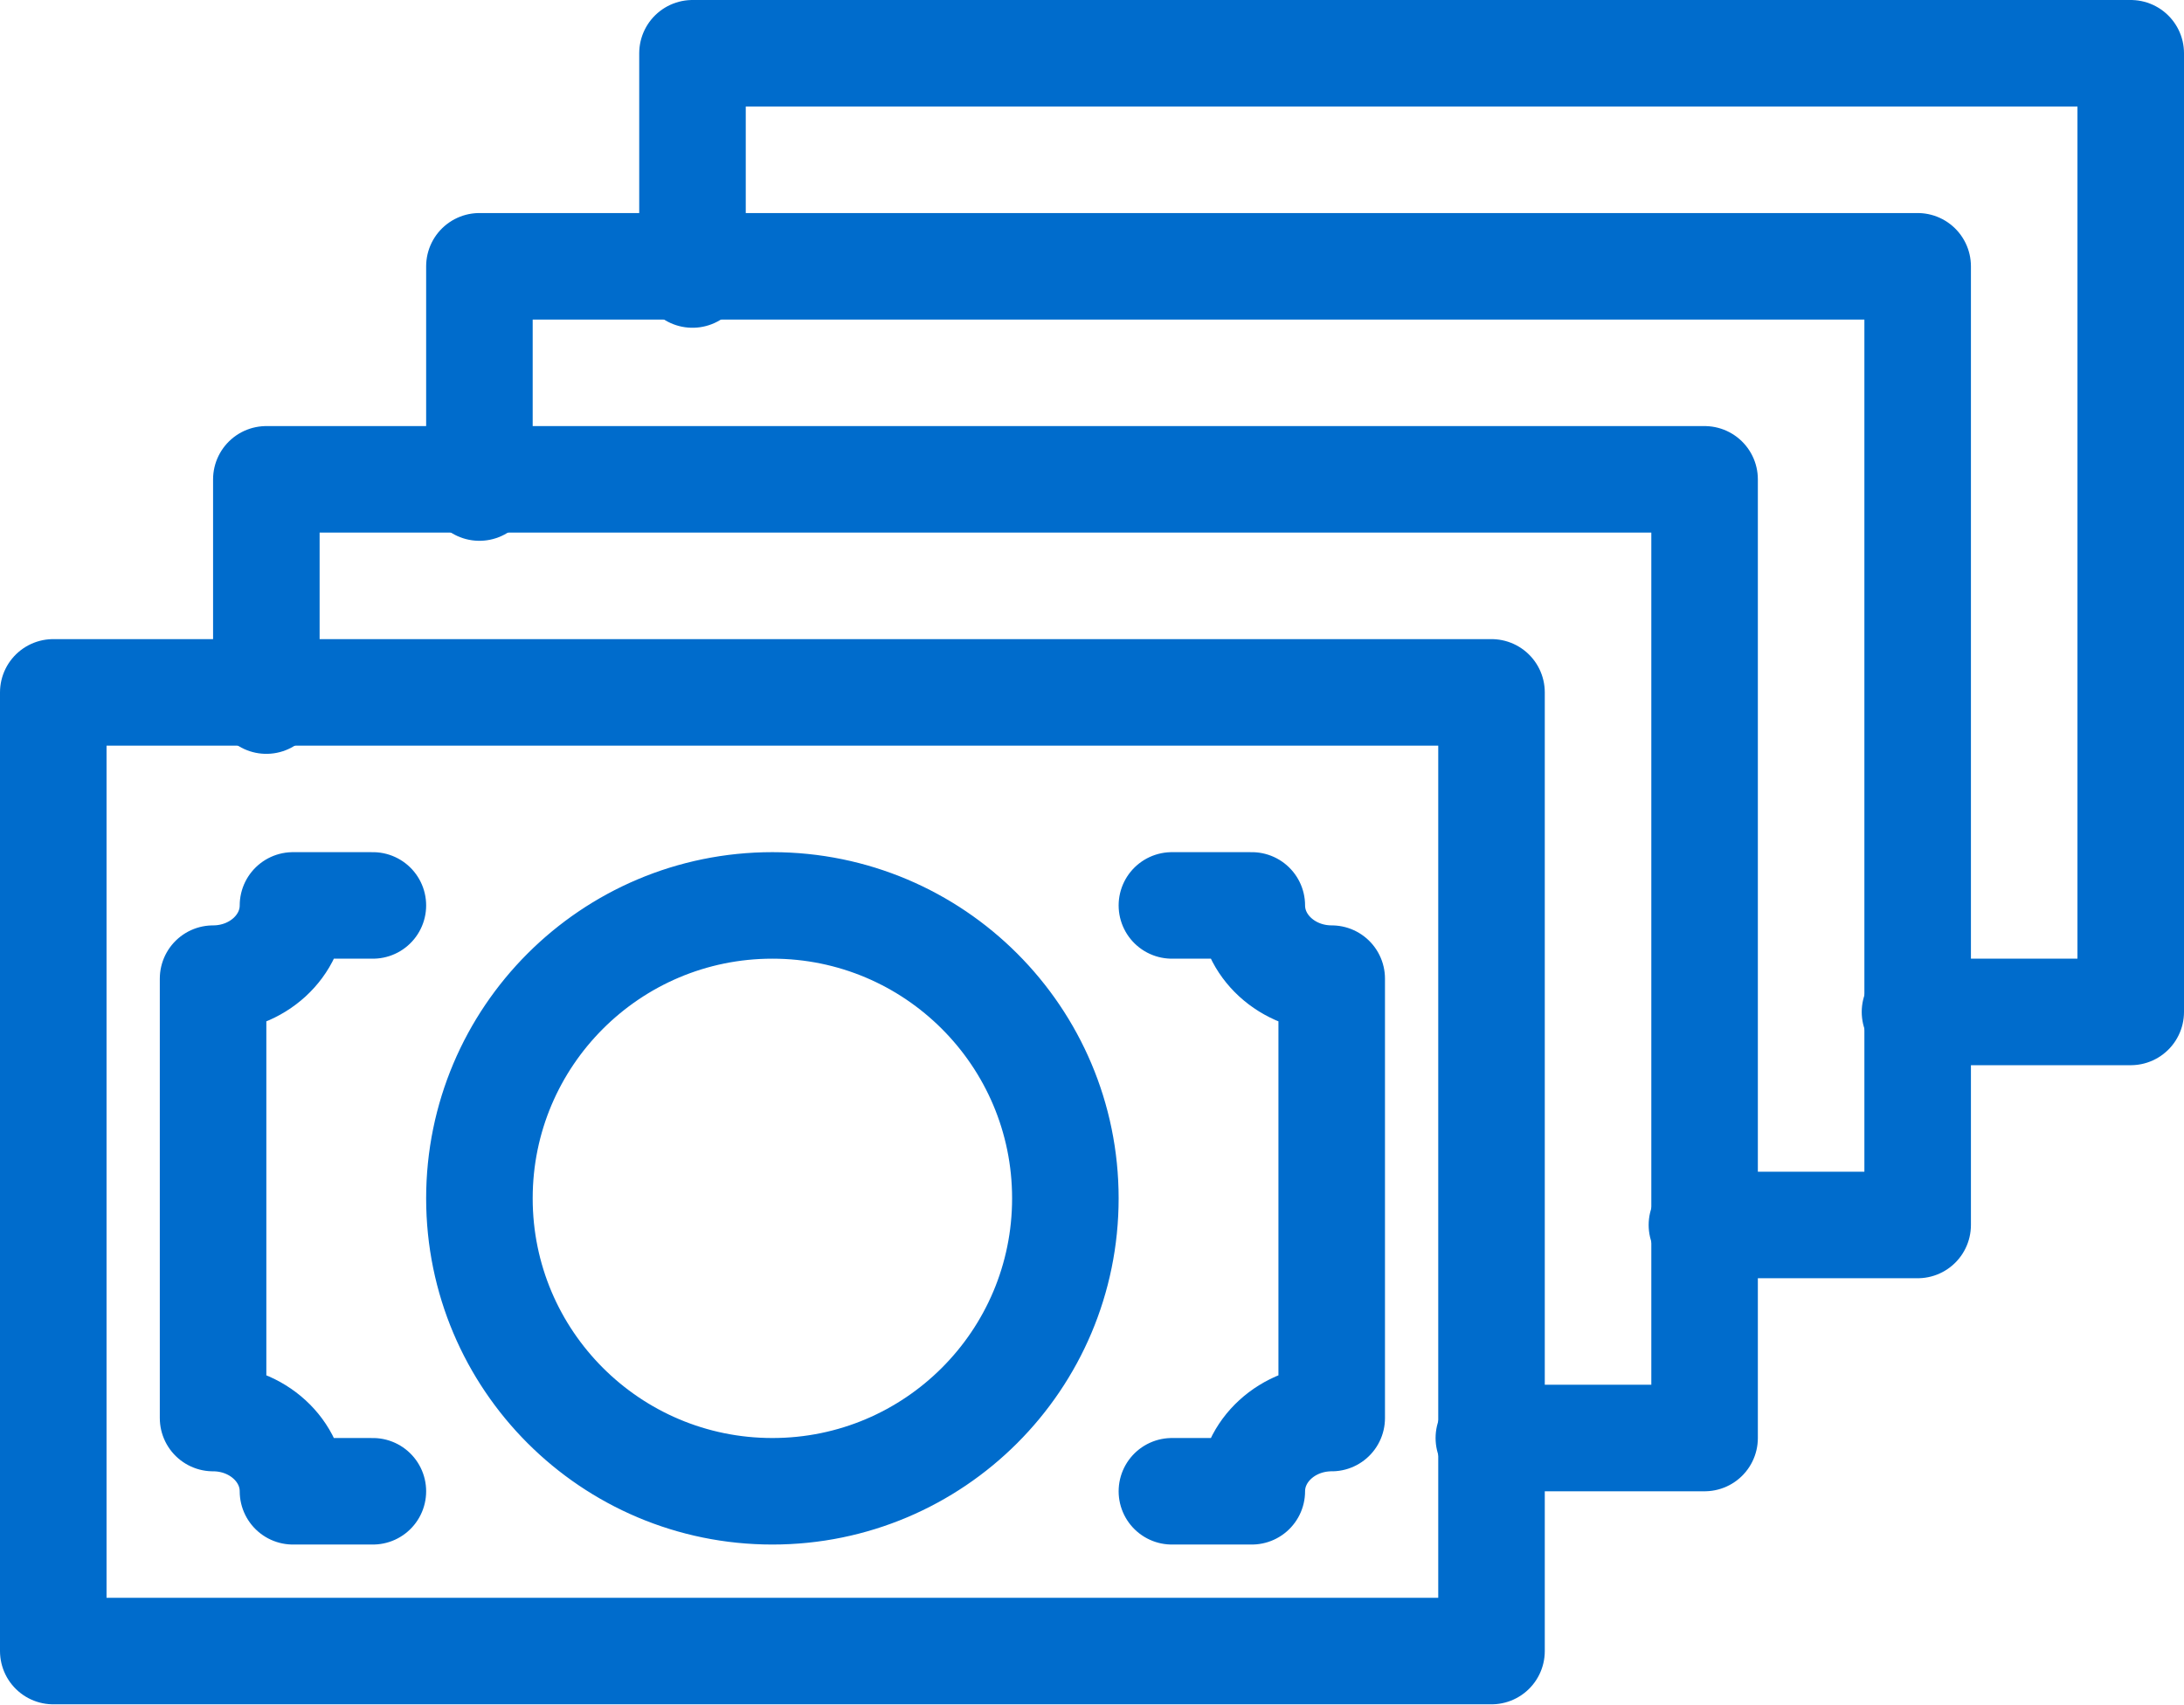
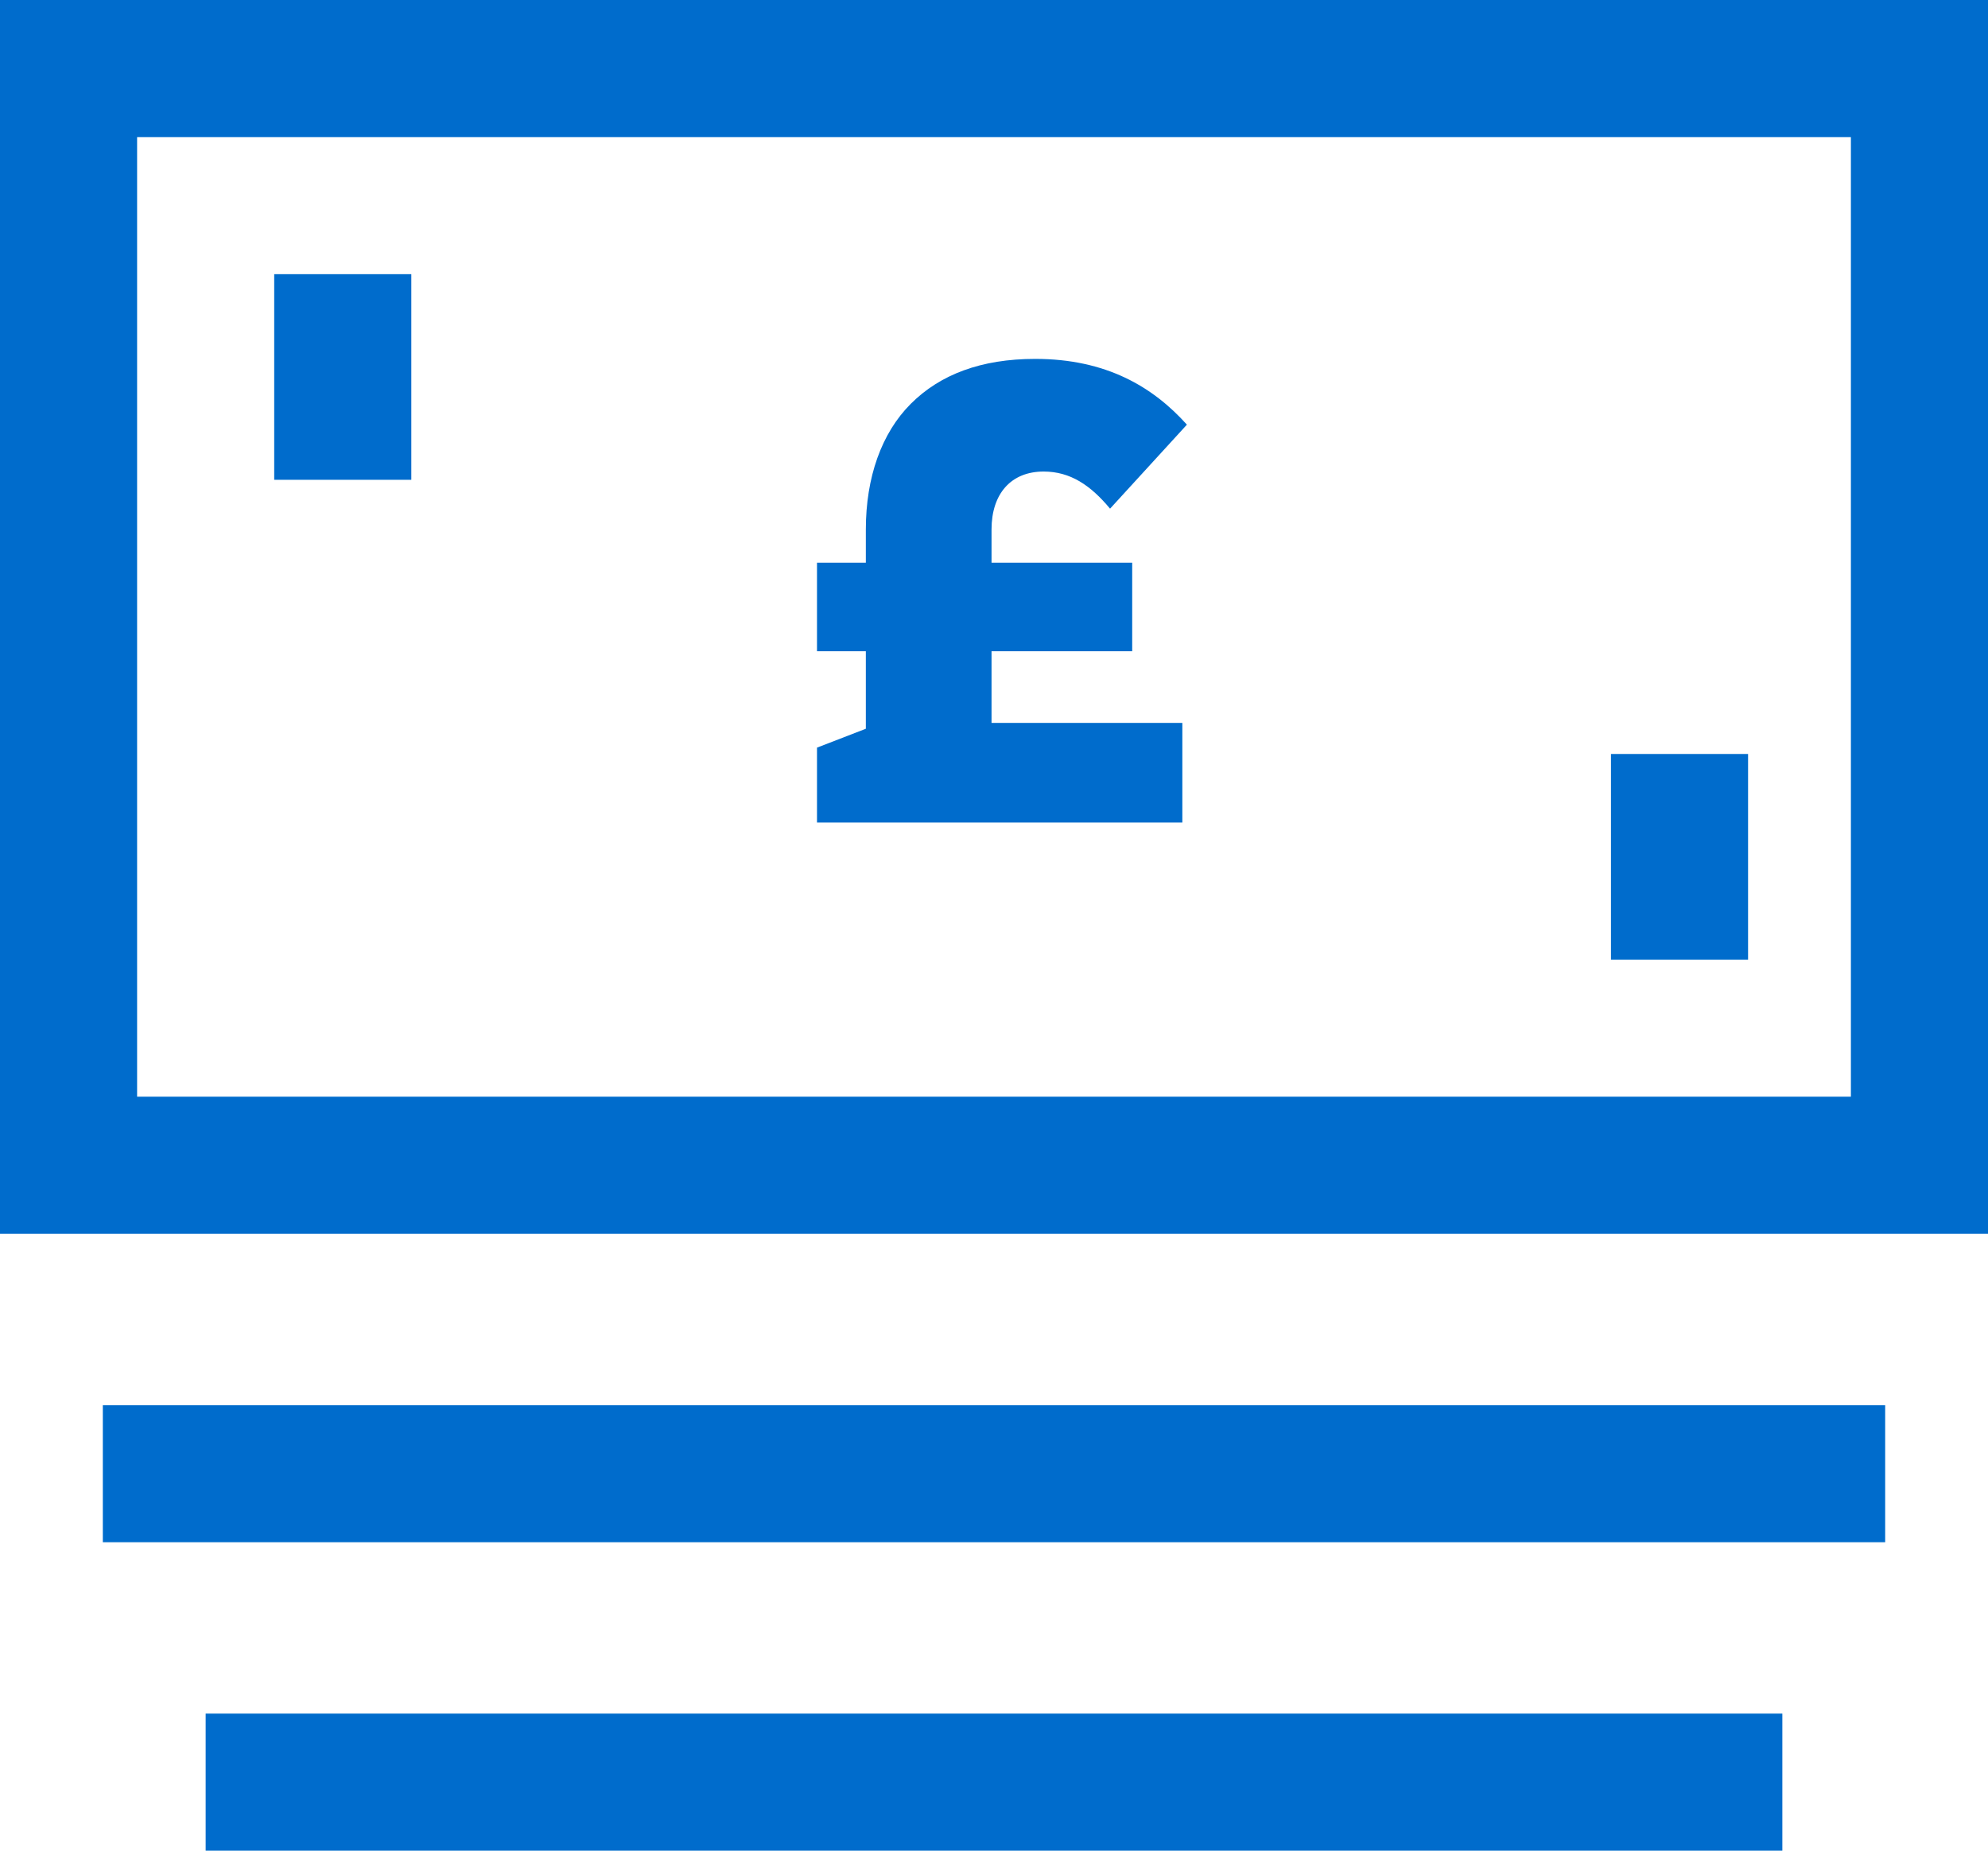
- <svg xmlns="http://www.w3.org/2000/svg" width="41" height="32" viewBox="0 0 41 32">
-   <g fill="none" fill-rule="evenodd" stroke="#006ccc" stroke-linecap="round" stroke-linejoin="round" stroke-width="2">
-     <path d="M20 22.5a5.5 5.5 0 1 1-11 0 5.5 5.5 0 0 1 11 0zM22 28h1.5c0-.759.672-1.375 1.5-1.375v-8.25c-.828 0-1.5-.616-1.5-1.375H22M7 17H5.5c0 .759-.672 1.375-1.5 1.375v8.25c.828 0 1.5.616 1.5 1.375H7" />
-     <path d="M1 31h27V13H1z" />
-     <path d="M5 13.154V9h27v18h-4.05" />
-     <path d="M9 9.154V5h27v18h-4.05" />
-     <path d="M13 5.154V1h27v18h-4.05" />
+ <svg xmlns="http://www.w3.org/2000/svg" width="58" height="54" viewBox="0 0 58 54">
+   <g fill="none" fill-rule="evenodd">
+     <path fill="#006CCC" d="M3 41h52v4H3zM6 50h46v4H6z" />
+     <path stroke="#006CCC" stroke-width="4" d="M10 8v6M49 22v6M2 2h54v32H2z" />
+     <path fill="#006CCC" d="M23.836 24h10.659v-2.907h-5.567v-2.09h4.104v-2.584h-4.104v-.969c0-1.045.57-1.691 1.52-1.691.779 0 1.368.399 1.938 1.083l2.242-2.451c-.988-1.102-2.356-1.919-4.427-1.919-1.577 0-2.774.456-3.629 1.311s-1.311 2.147-1.311 3.667v.969h-1.425v2.584h1.425v2.261l-1.425.551V24z" />
  </g>
</svg>
